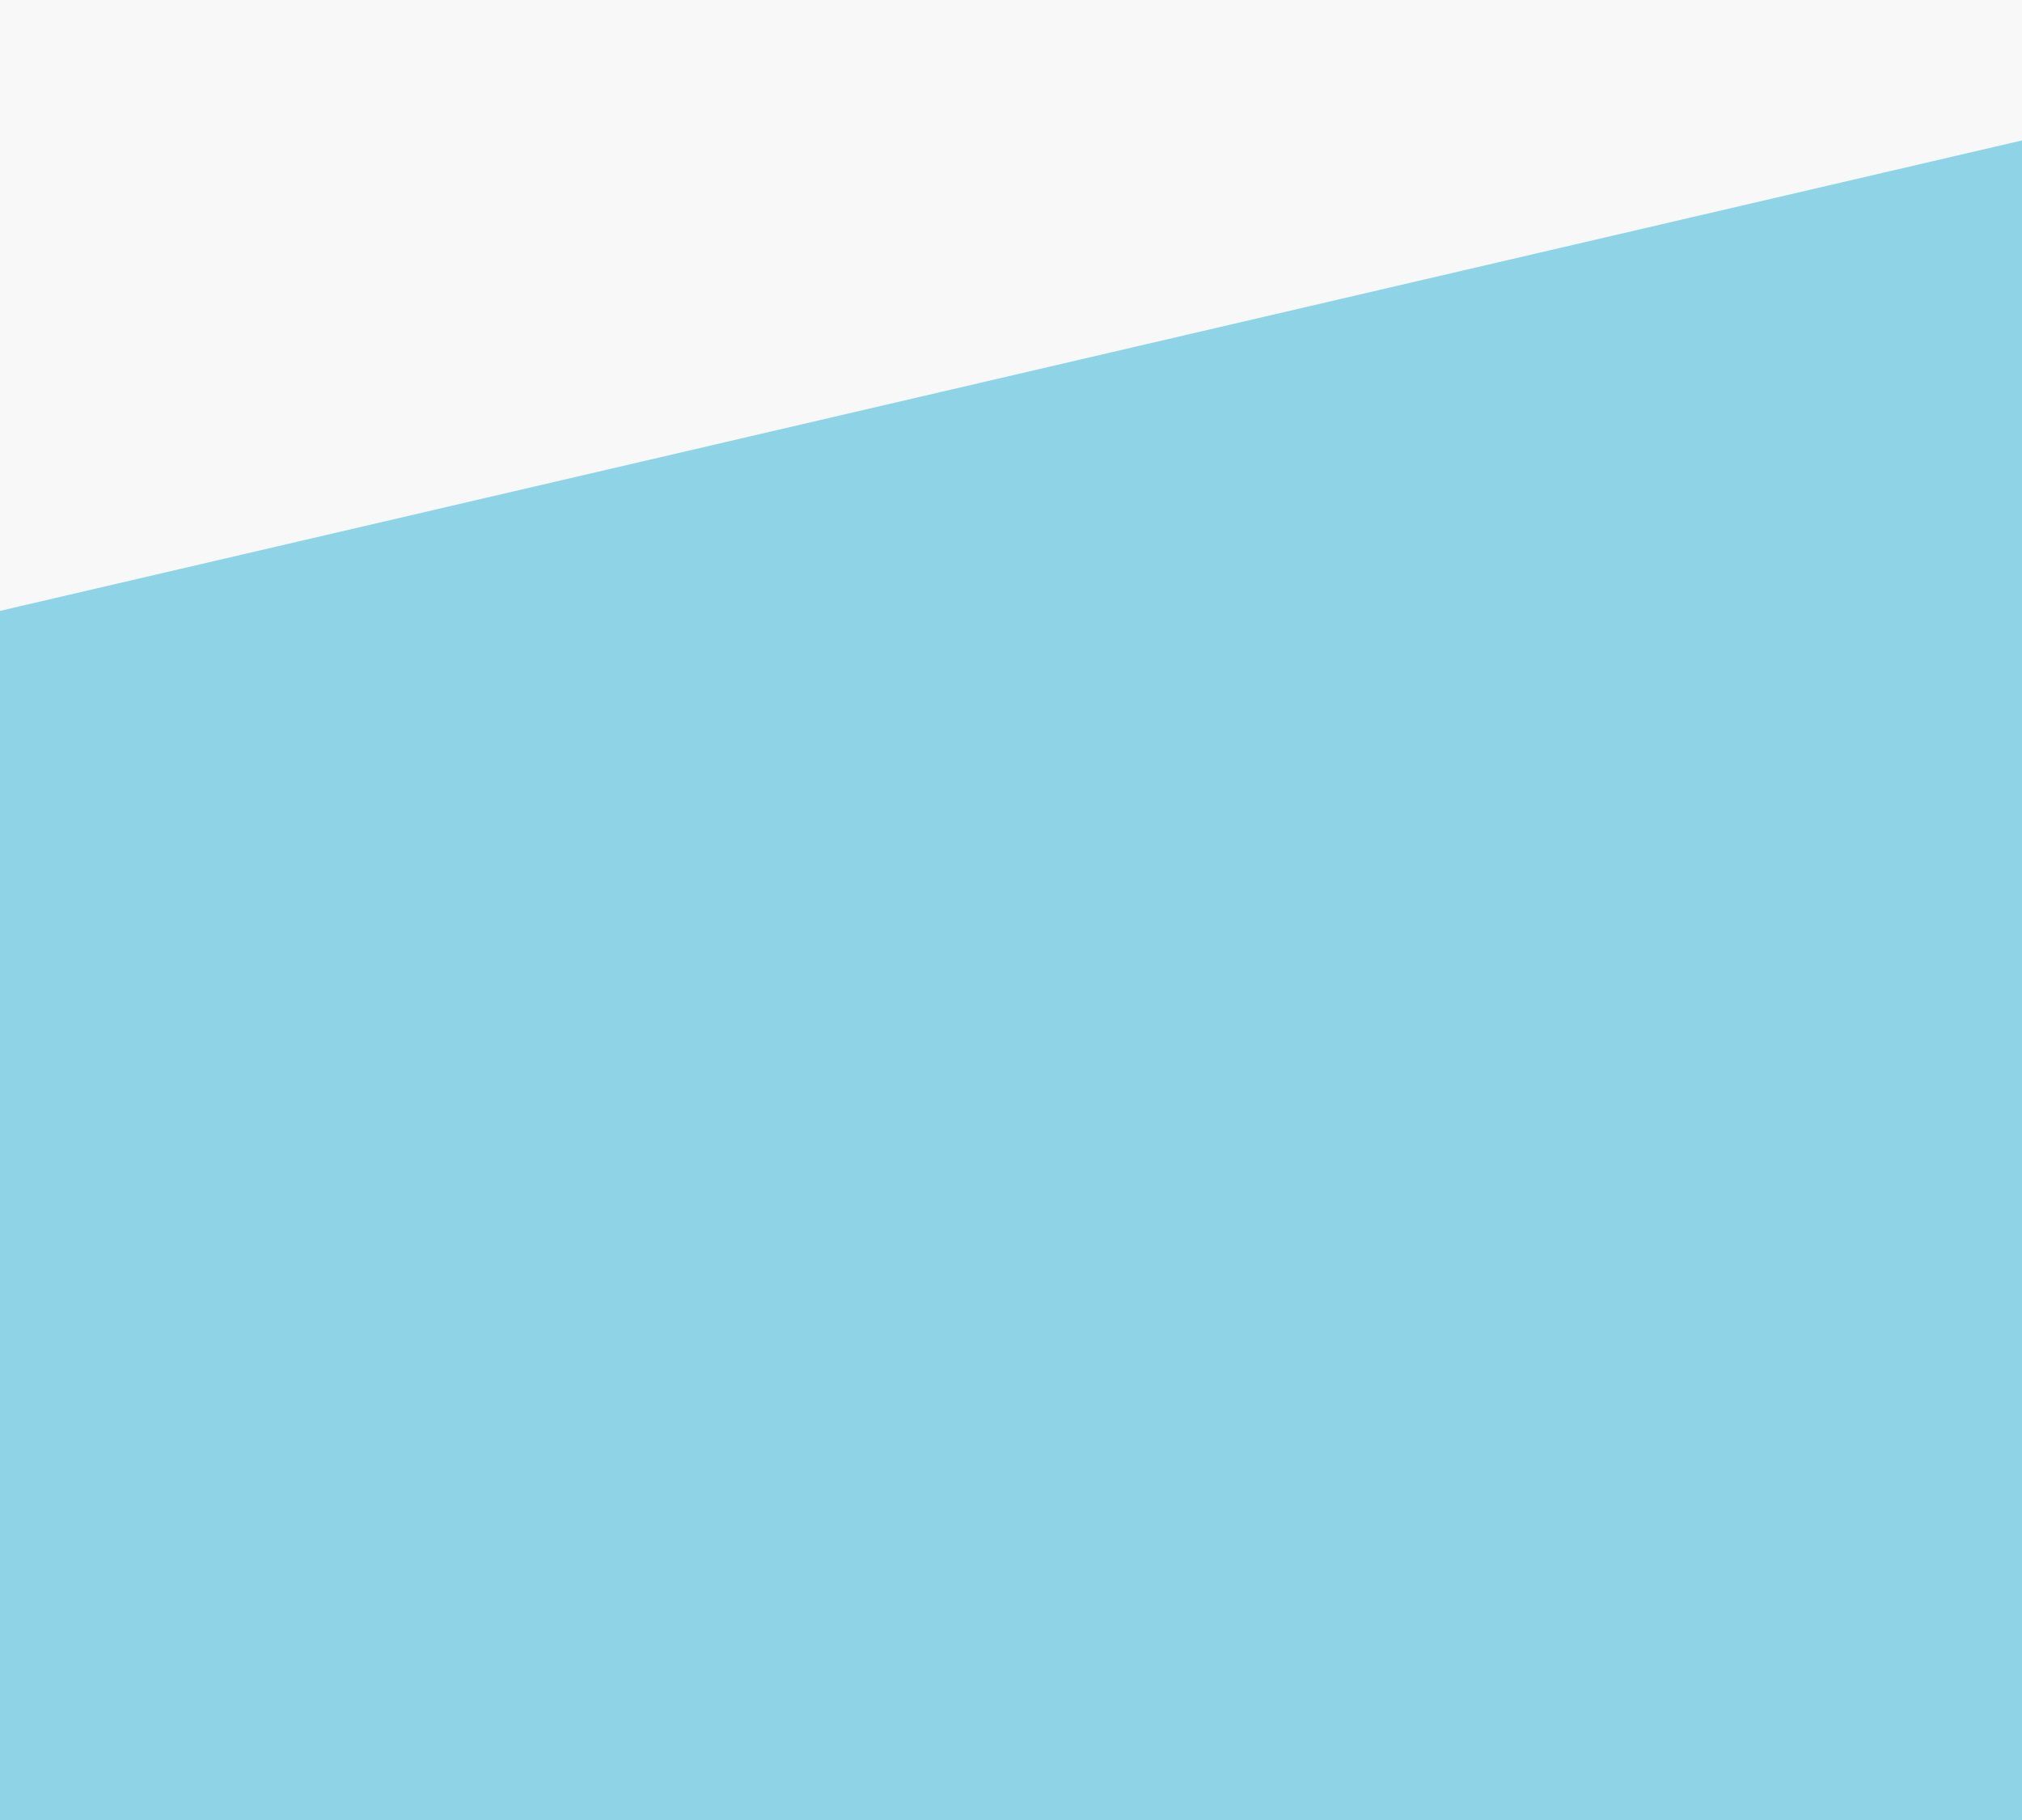
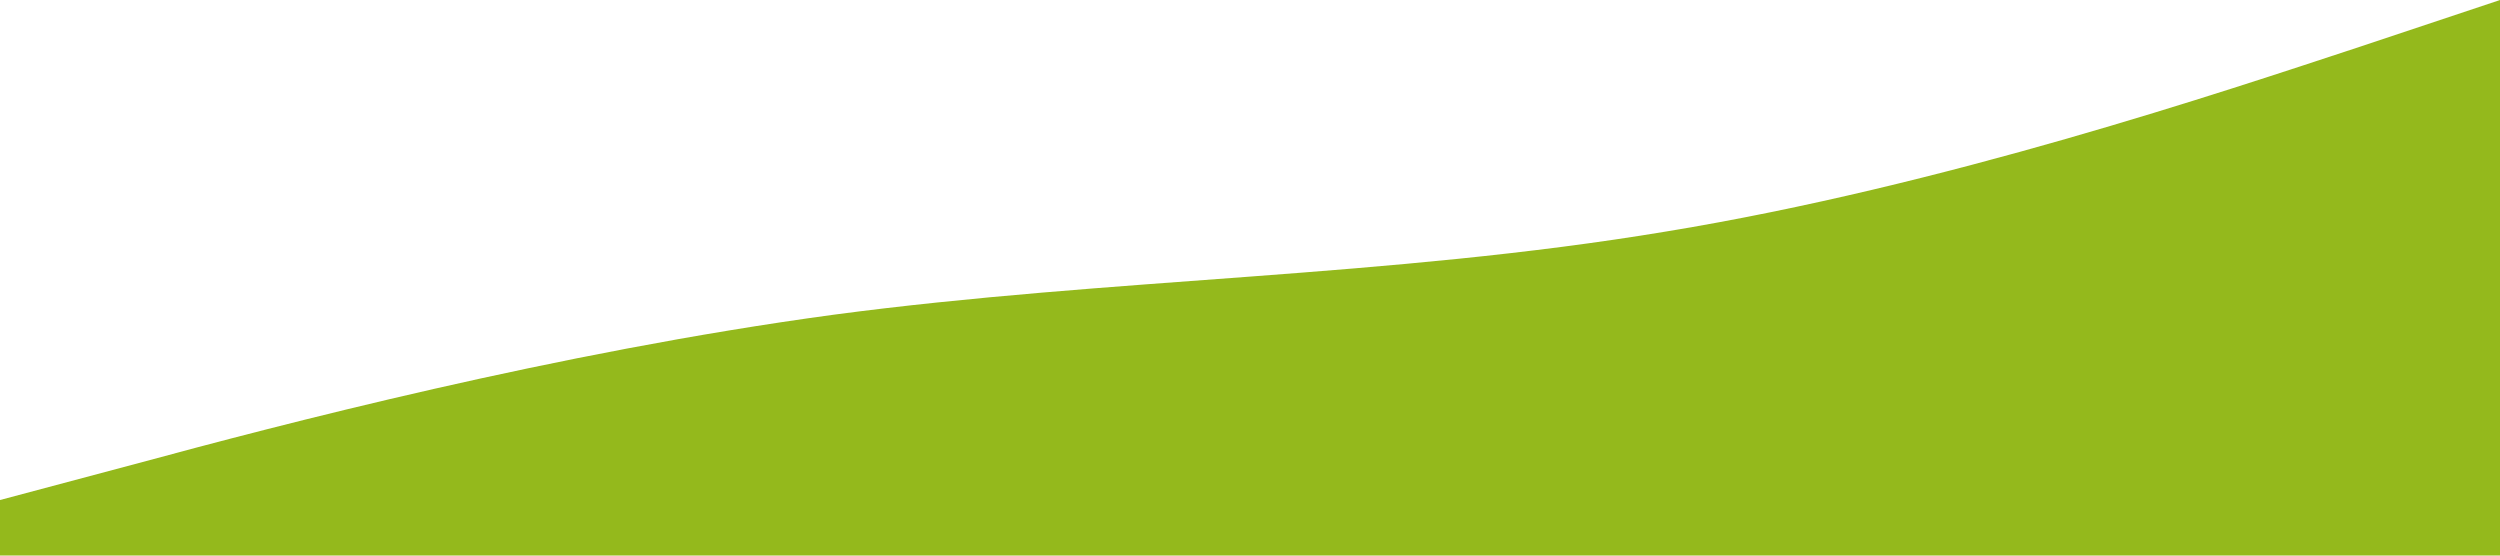
- <svg xmlns="http://www.w3.org/2000/svg" width="1440px" height="1296px" viewBox="0 0 1440 1296" version="1.1">
-   <g id="flow" stroke="none" stroke-width="1" fill="none" fill-rule="evenodd">
-     <g id="01-01-01-Playground-Copy" transform="translate(0, -420)">
-       <rect fill="#F8F8F8" x="0" y="0" width="1440" height="1716" />
-       <g id="Background" transform="translate(0, 520)" fill="#84D0E4" opacity="0.9">
-         <polygon id="Rectangle" points="1.13686838e-12 335 1440 1.36424205e-12 1440 3588.968 1.13686838e-12 3588.968" />
-       </g>
-     </g>
-   </g>
+ <svg xmlns="http://www.w3.org/2000/svg" viewBox="0 0 1440 320">
+   <path fill="#94b91c" fill-opacity="1" d="M0,288L80,266.7C160,245,320,203,480,181.3C640,160,800,160,960,133.3C1120,107,1280,53,1360,26.7L1440,0L1440,320L1360,320C1280,320,1120,320,960,320C800,320,640,320,480,320C320,320,160,320,80,320L0,320Z" />
</svg>
